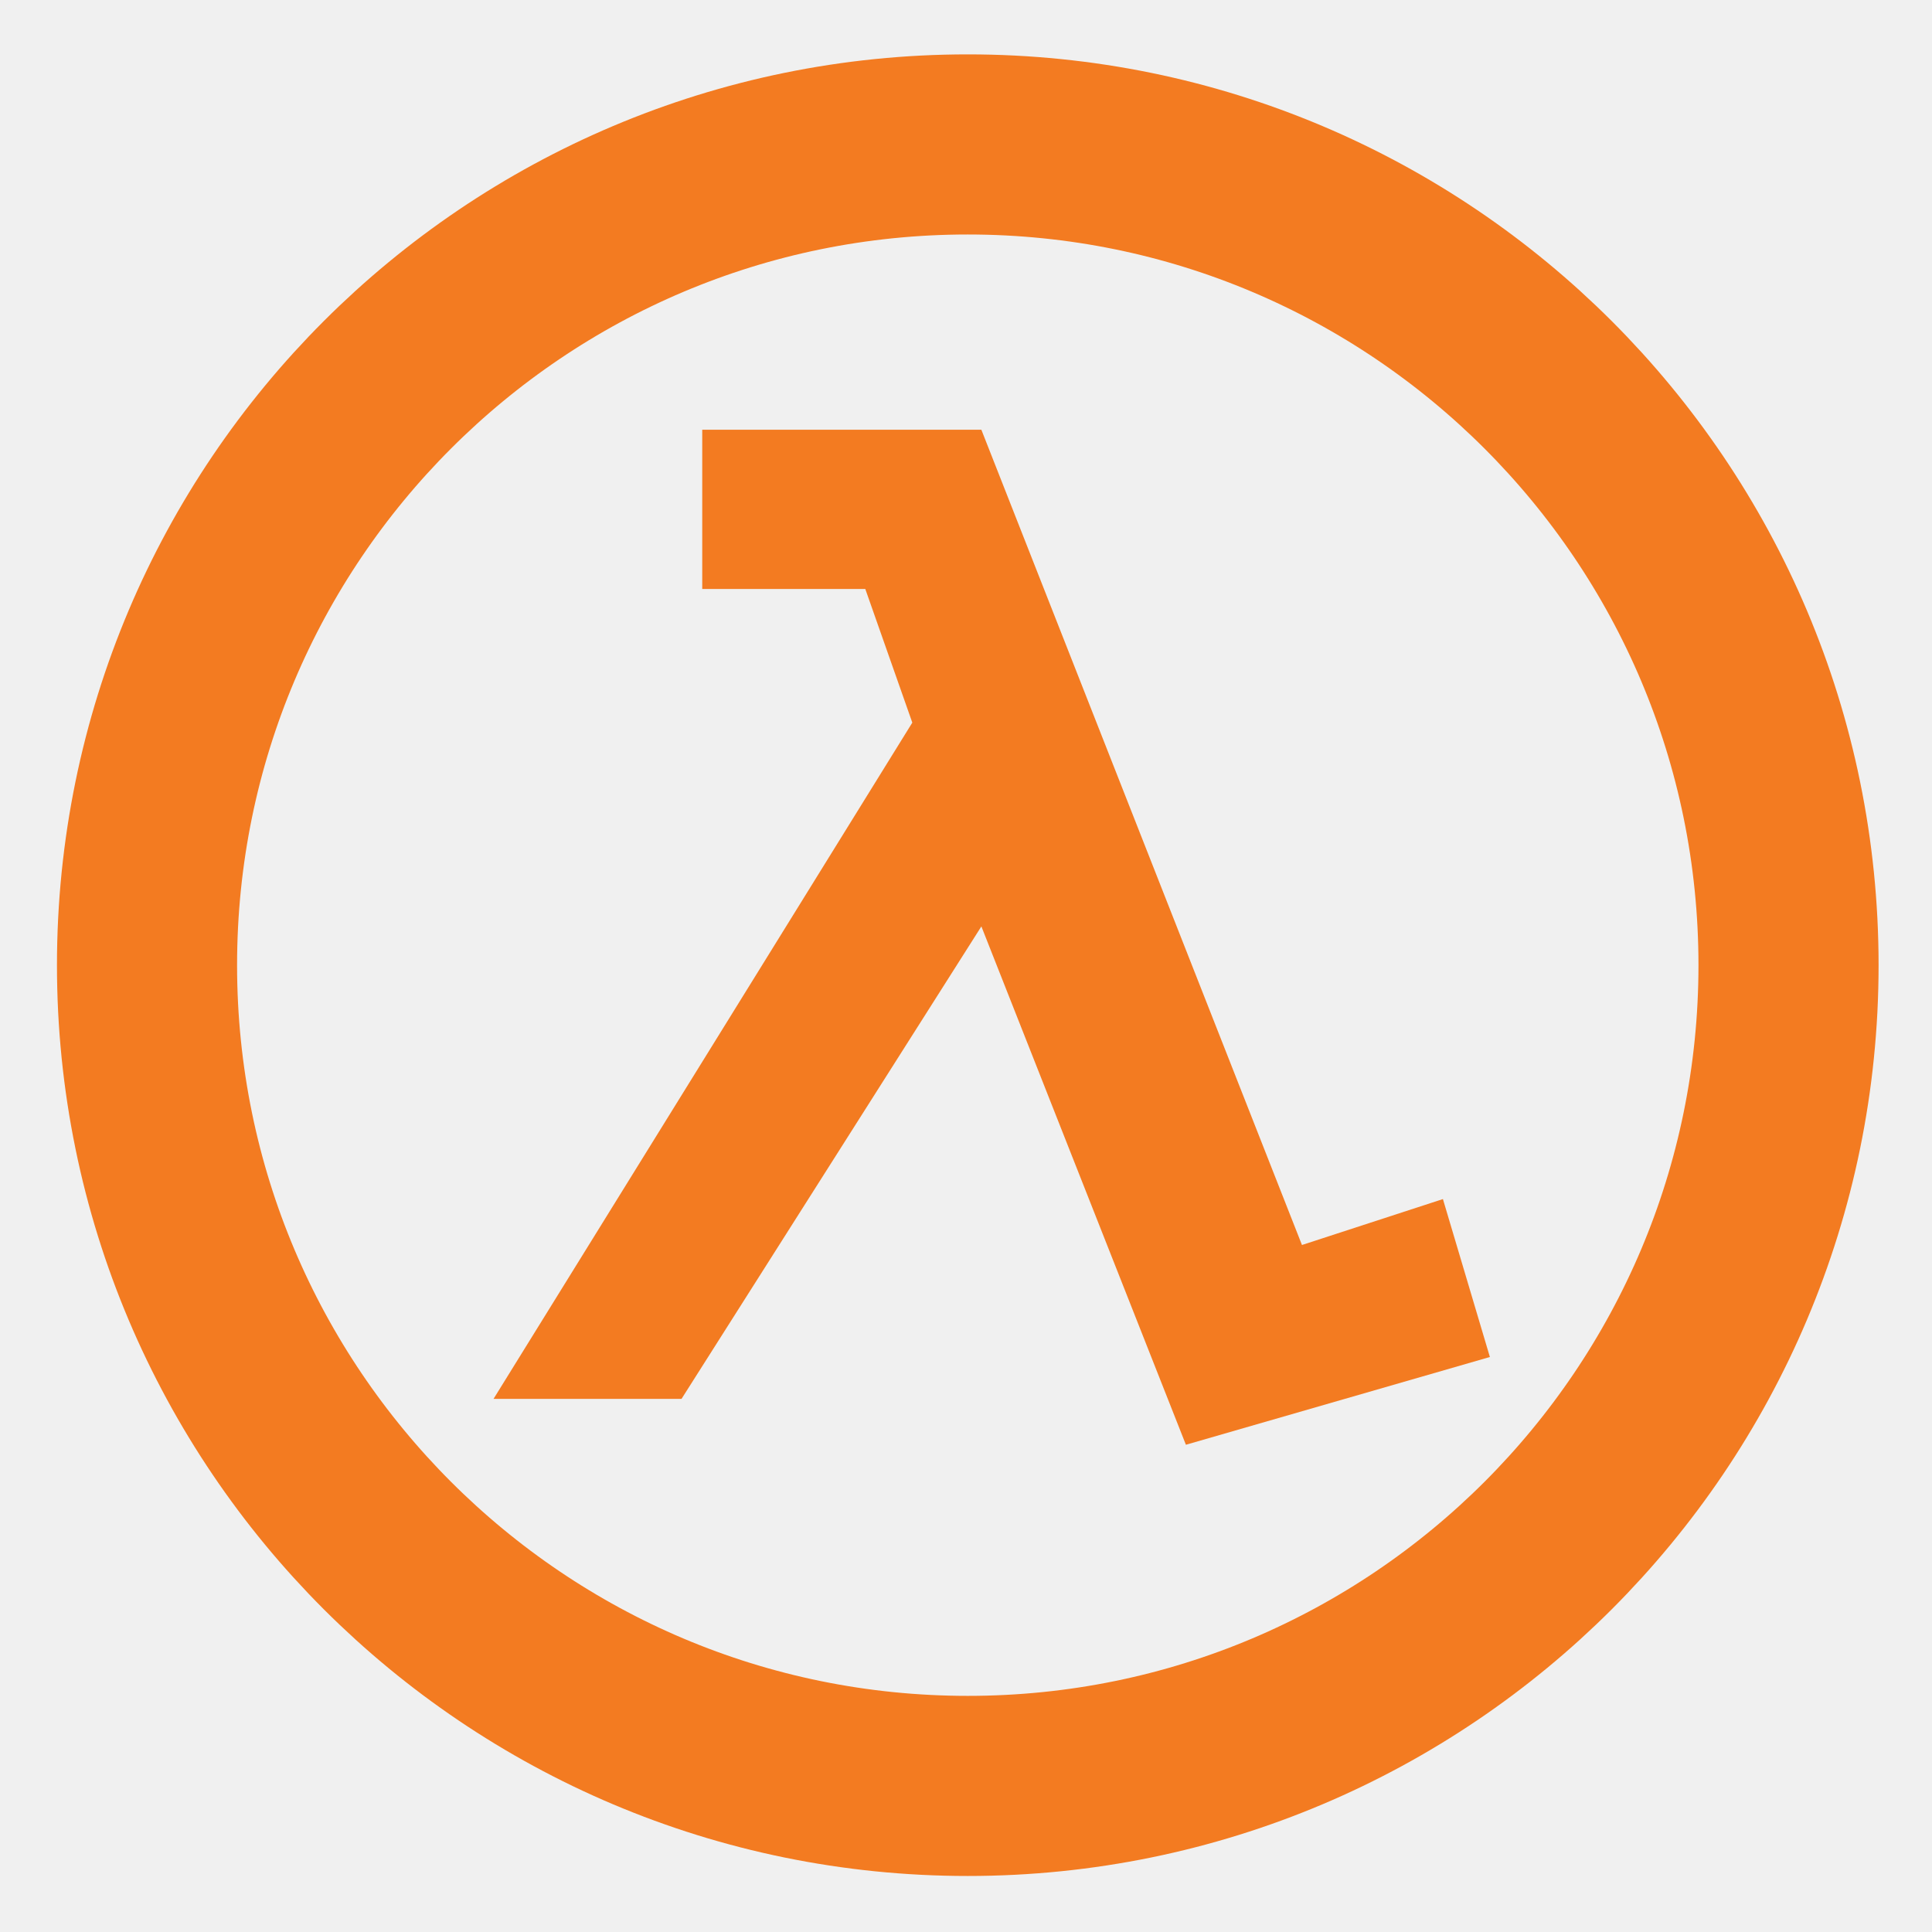
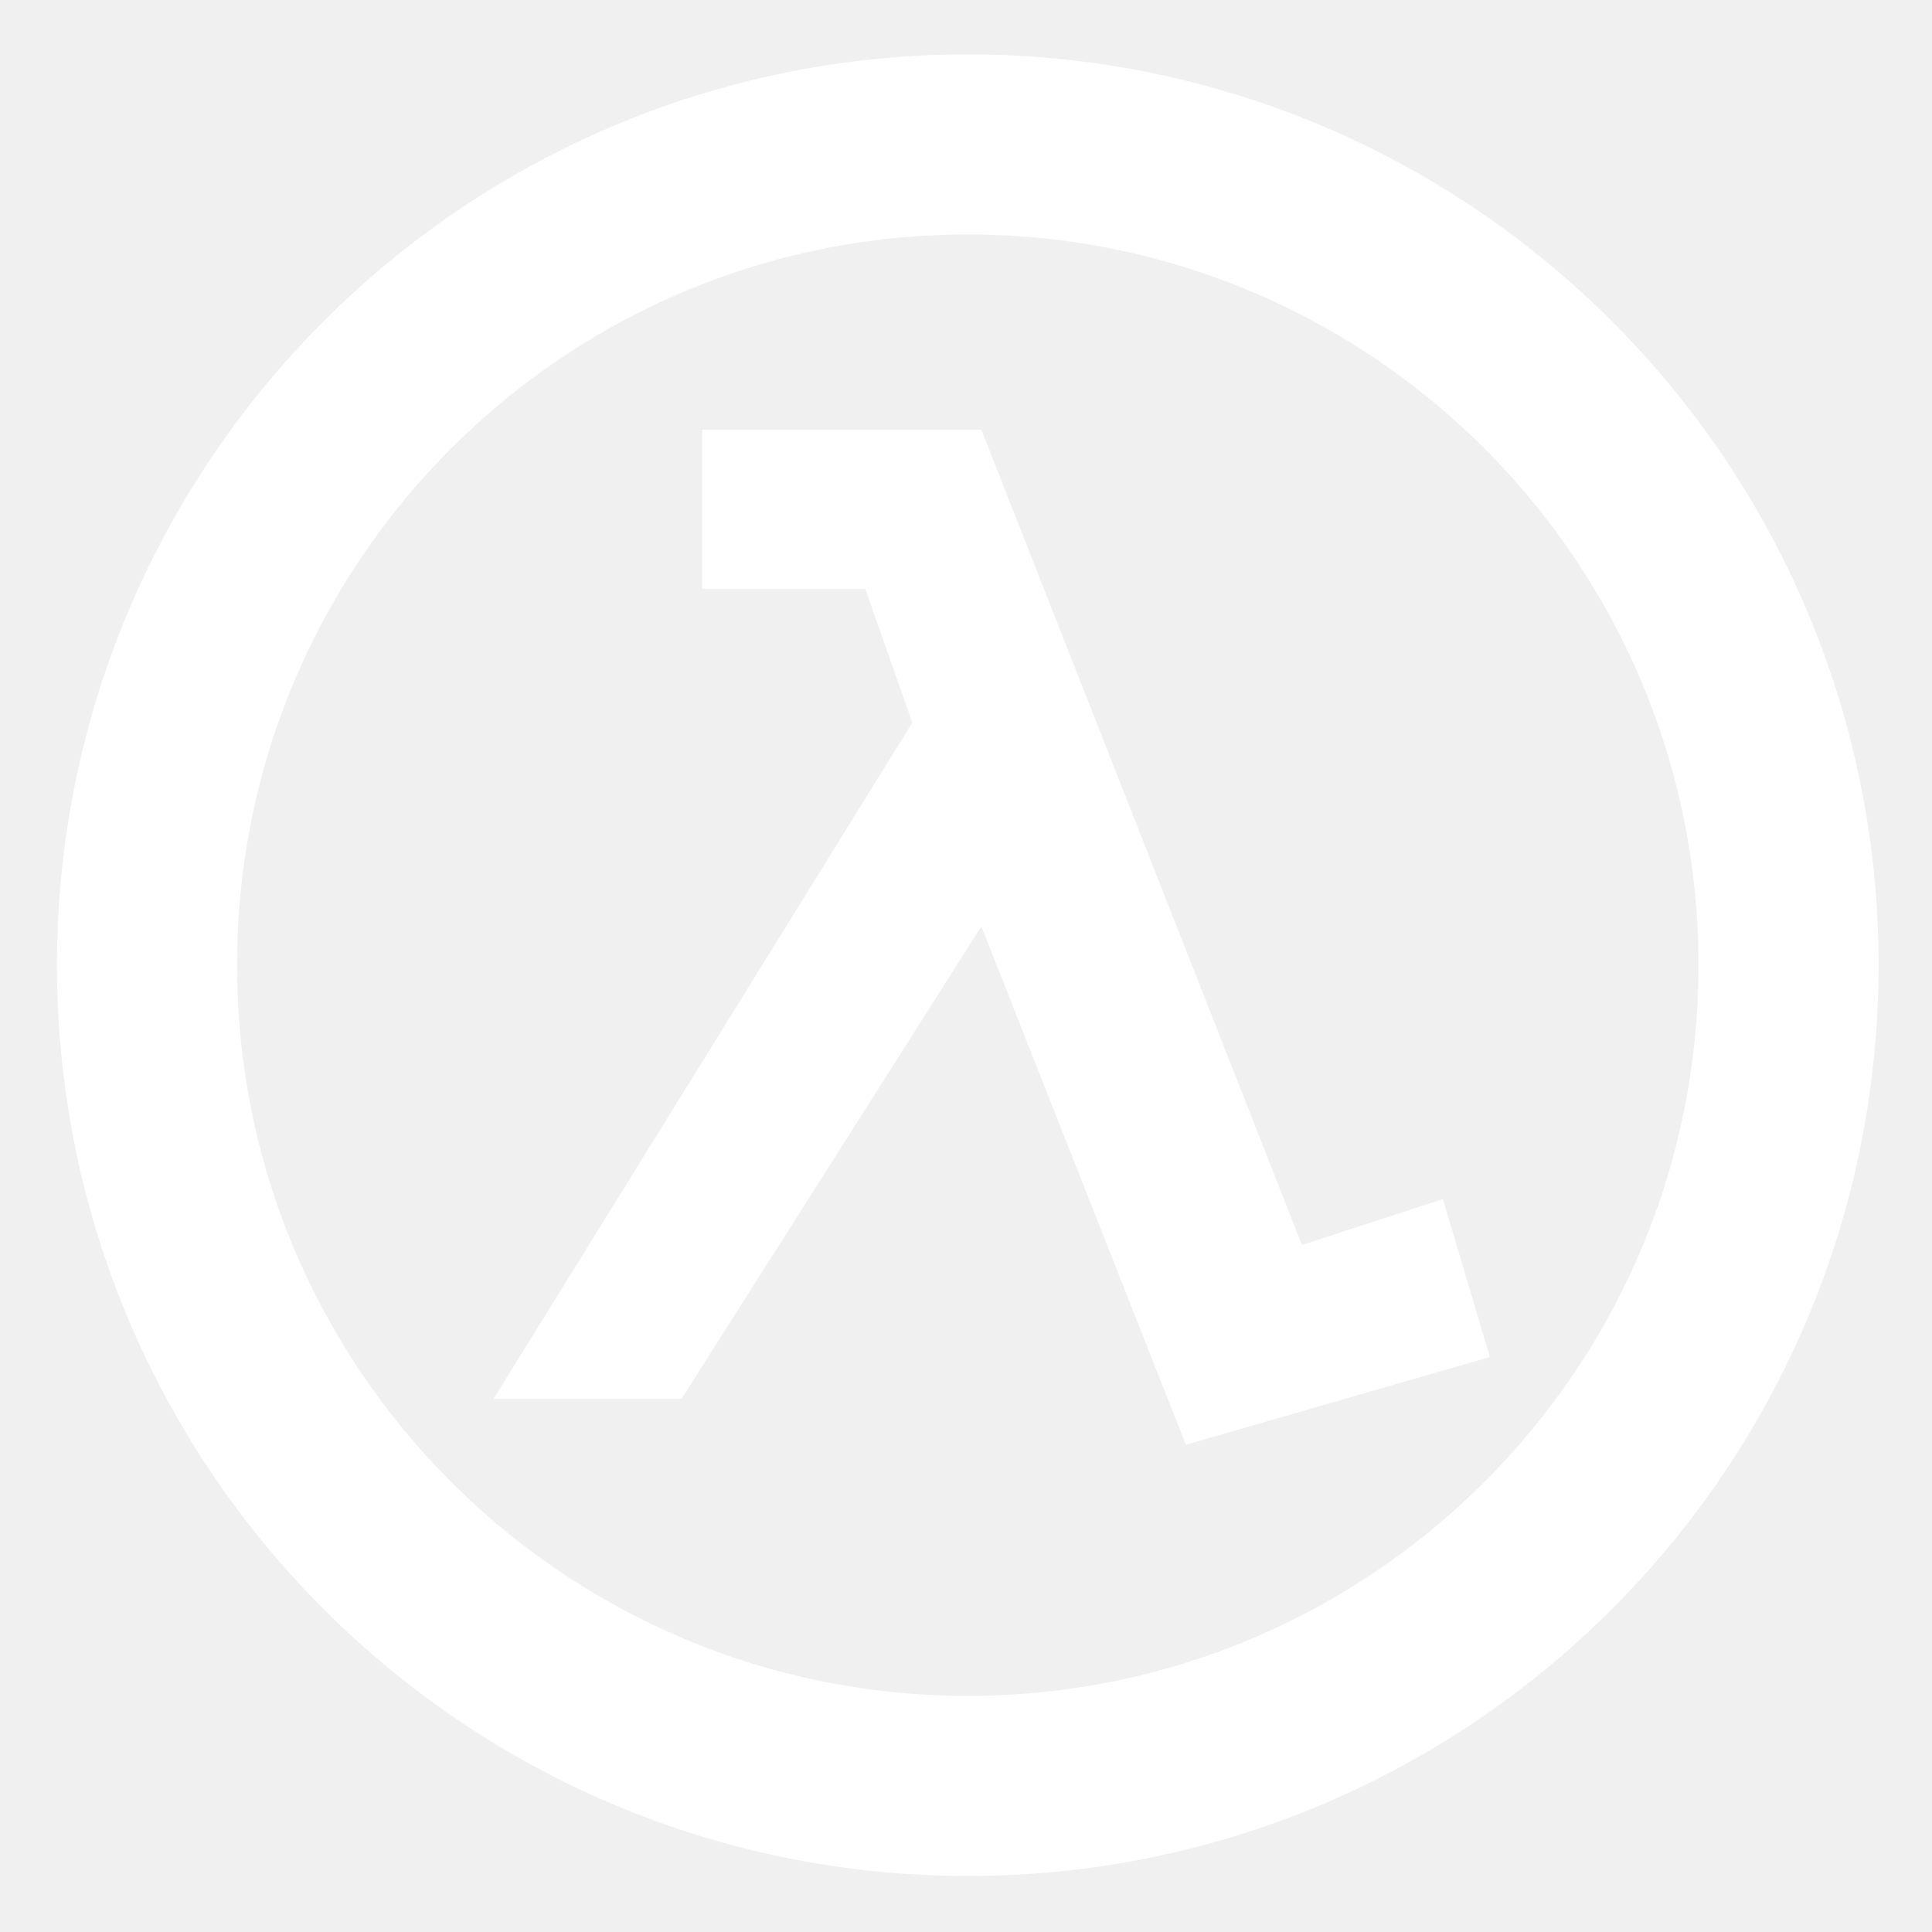
<svg xmlns="http://www.w3.org/2000/svg" version="1.1" id="Layer_1" x="0px" y="0px" width="364.707px" height="364.707px" viewBox="0 0 364.707 364.707" enable-background="new 0 0 364.707 364.707" xml:space="preserve">
-   <path fill="#F37B21" d="M223.864,272.729l-38.608-97.848l-56.603,89.184H93.166l79.052-127.654l-8.875-25.229h-30.781V81.12h52.691  l60.521,153.899l26.608-8.668l8.867,29.813L223.864,272.729z" />
-   <path fill="none" stroke="#F37B21" stroke-width="34" d="M337.623,182.198c0,85.579-69.363,154.934-154.934,154.934  c-85.571,0-154.936-69.354-154.936-154.934c0-85.569,69.363-154.933,154.936-154.933C268.259,27.265,337.623,96.629,337.623,182.198  z" />
+   <path fill="#fff" d="M223.864,272.729l-38.608-97.848l-56.603,89.184H93.166l79.052-127.654l-8.875-25.229h-30.781V81.12h52.691  l60.521,153.899l26.608-8.668l8.867,29.813L223.864,272.729z" />
+   <path fill="none" stroke="#fff" stroke-width="34" d="M337.623,182.198c0,85.579-69.363,154.934-154.934,154.934  c-85.571,0-154.936-69.354-154.936-154.934c0-85.569,69.363-154.933,154.936-154.933C268.259,27.265,337.623,96.629,337.623,182.198  z" />
</svg>
